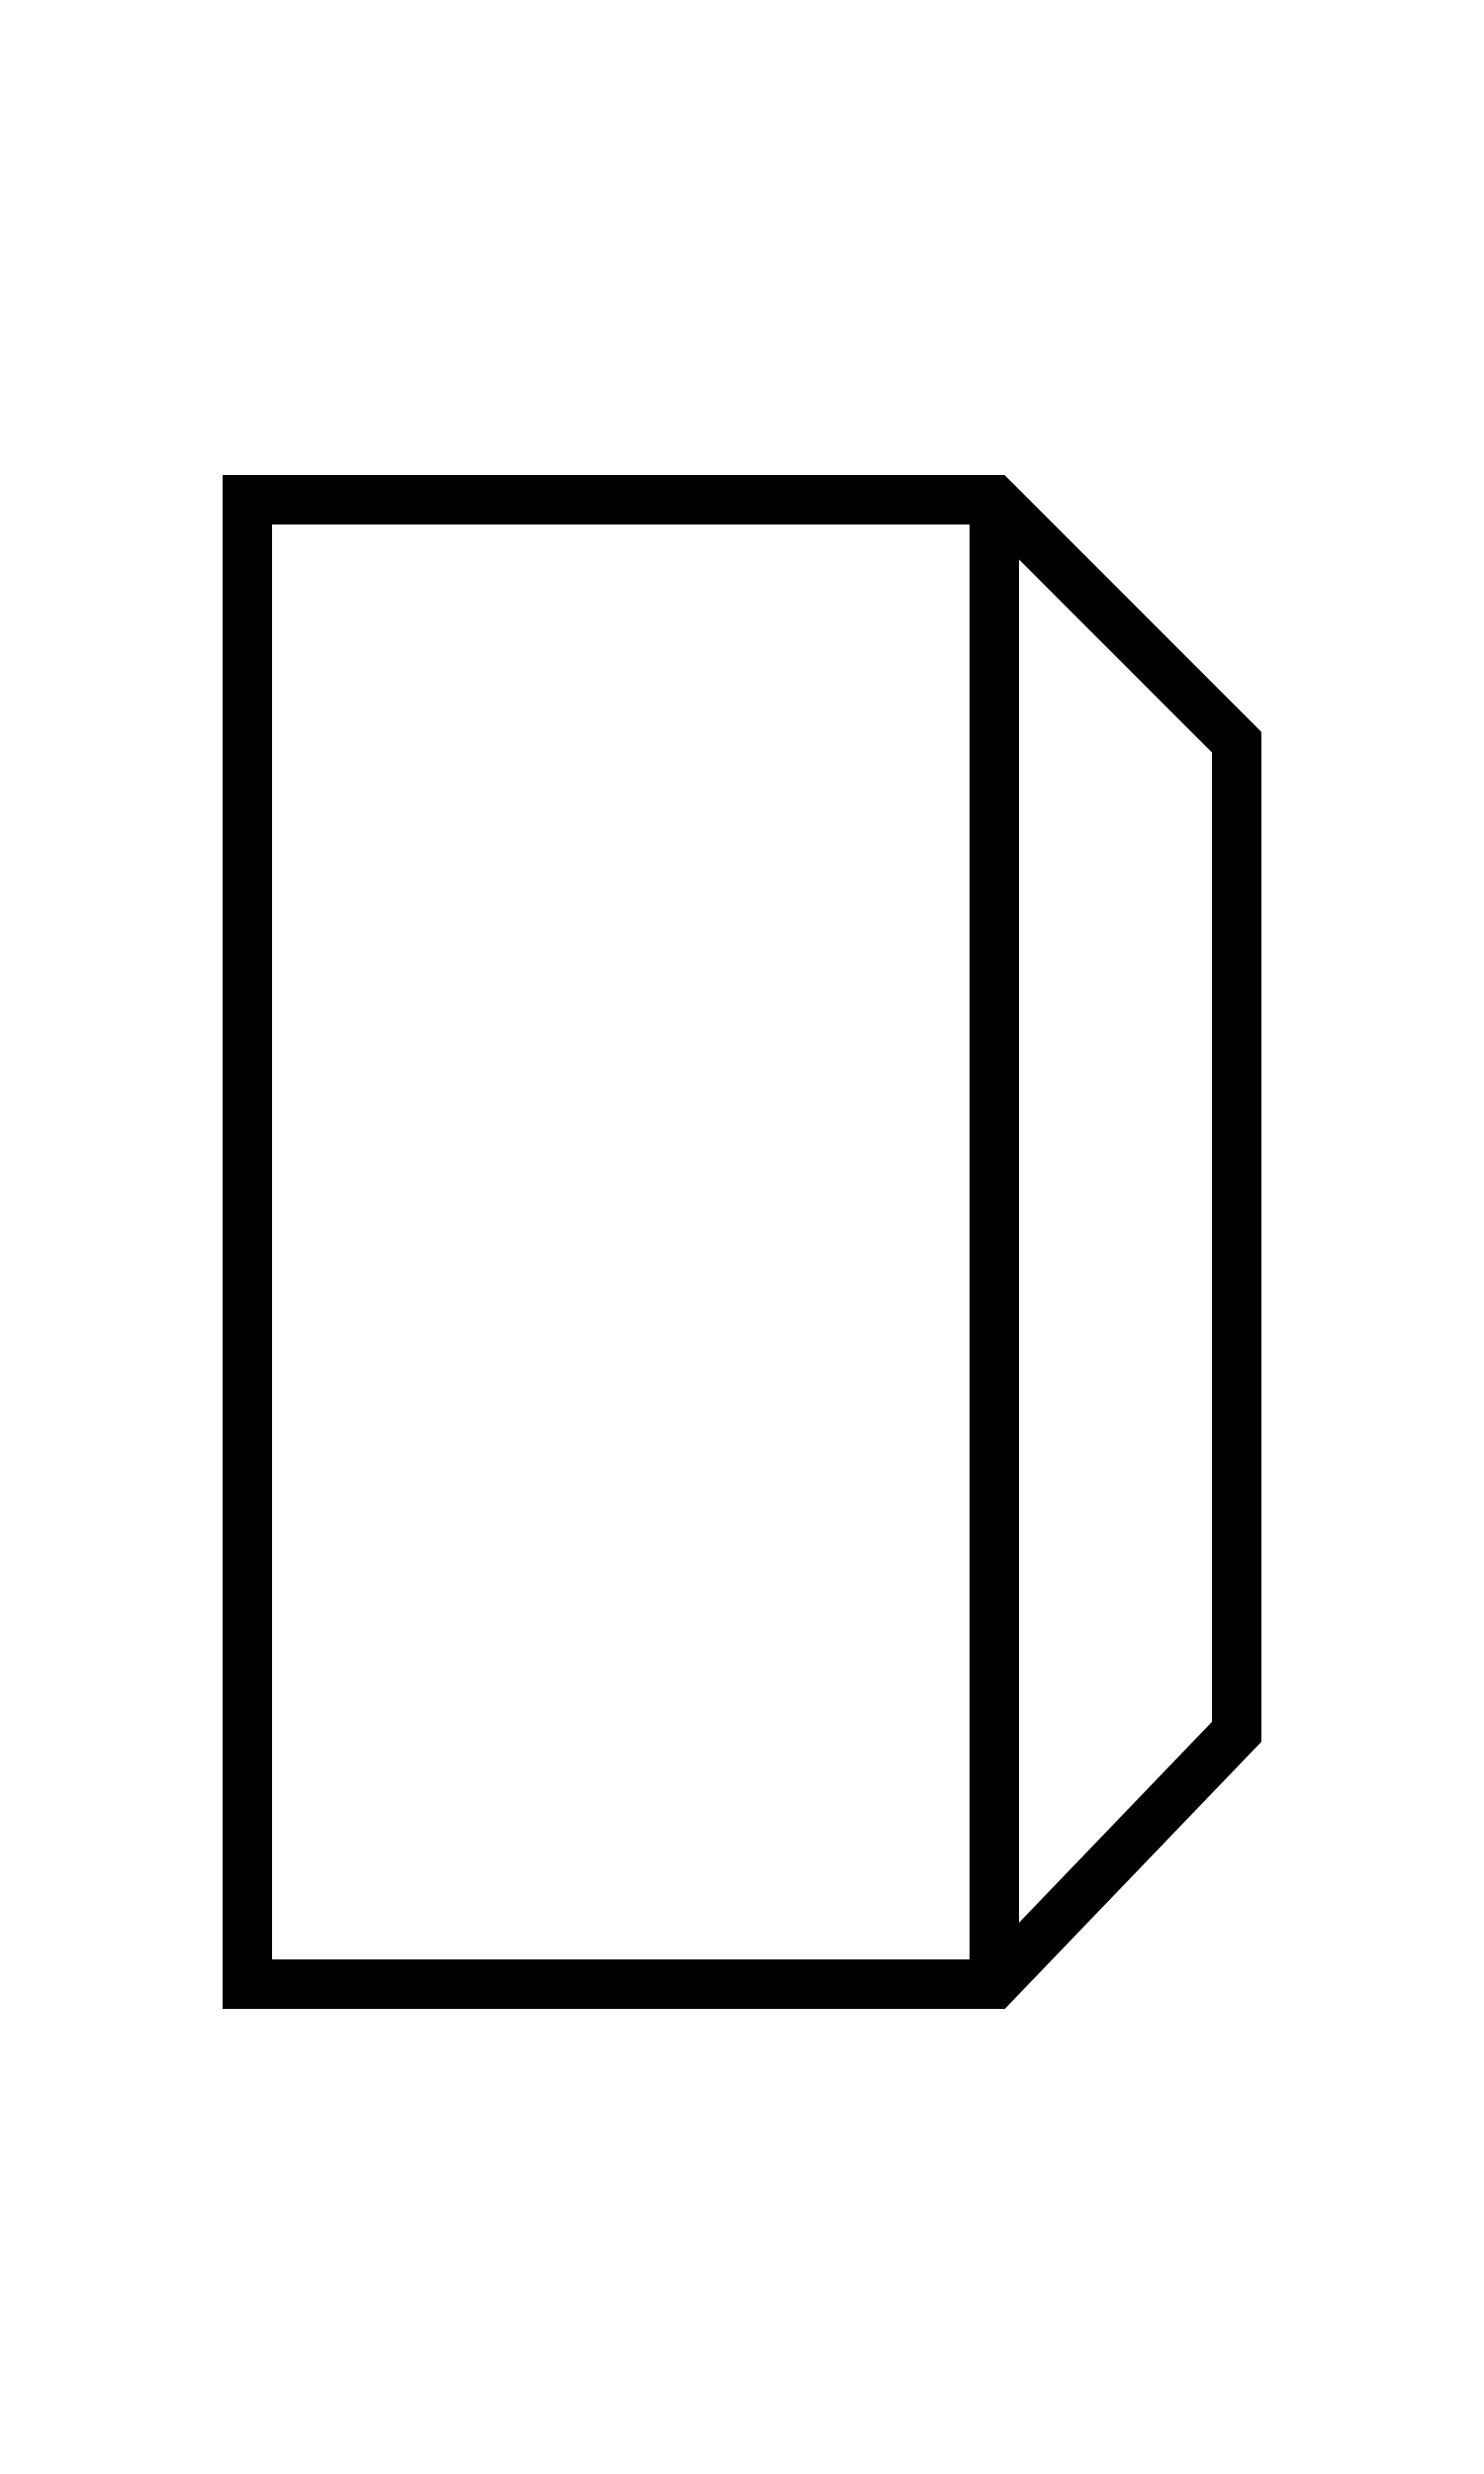
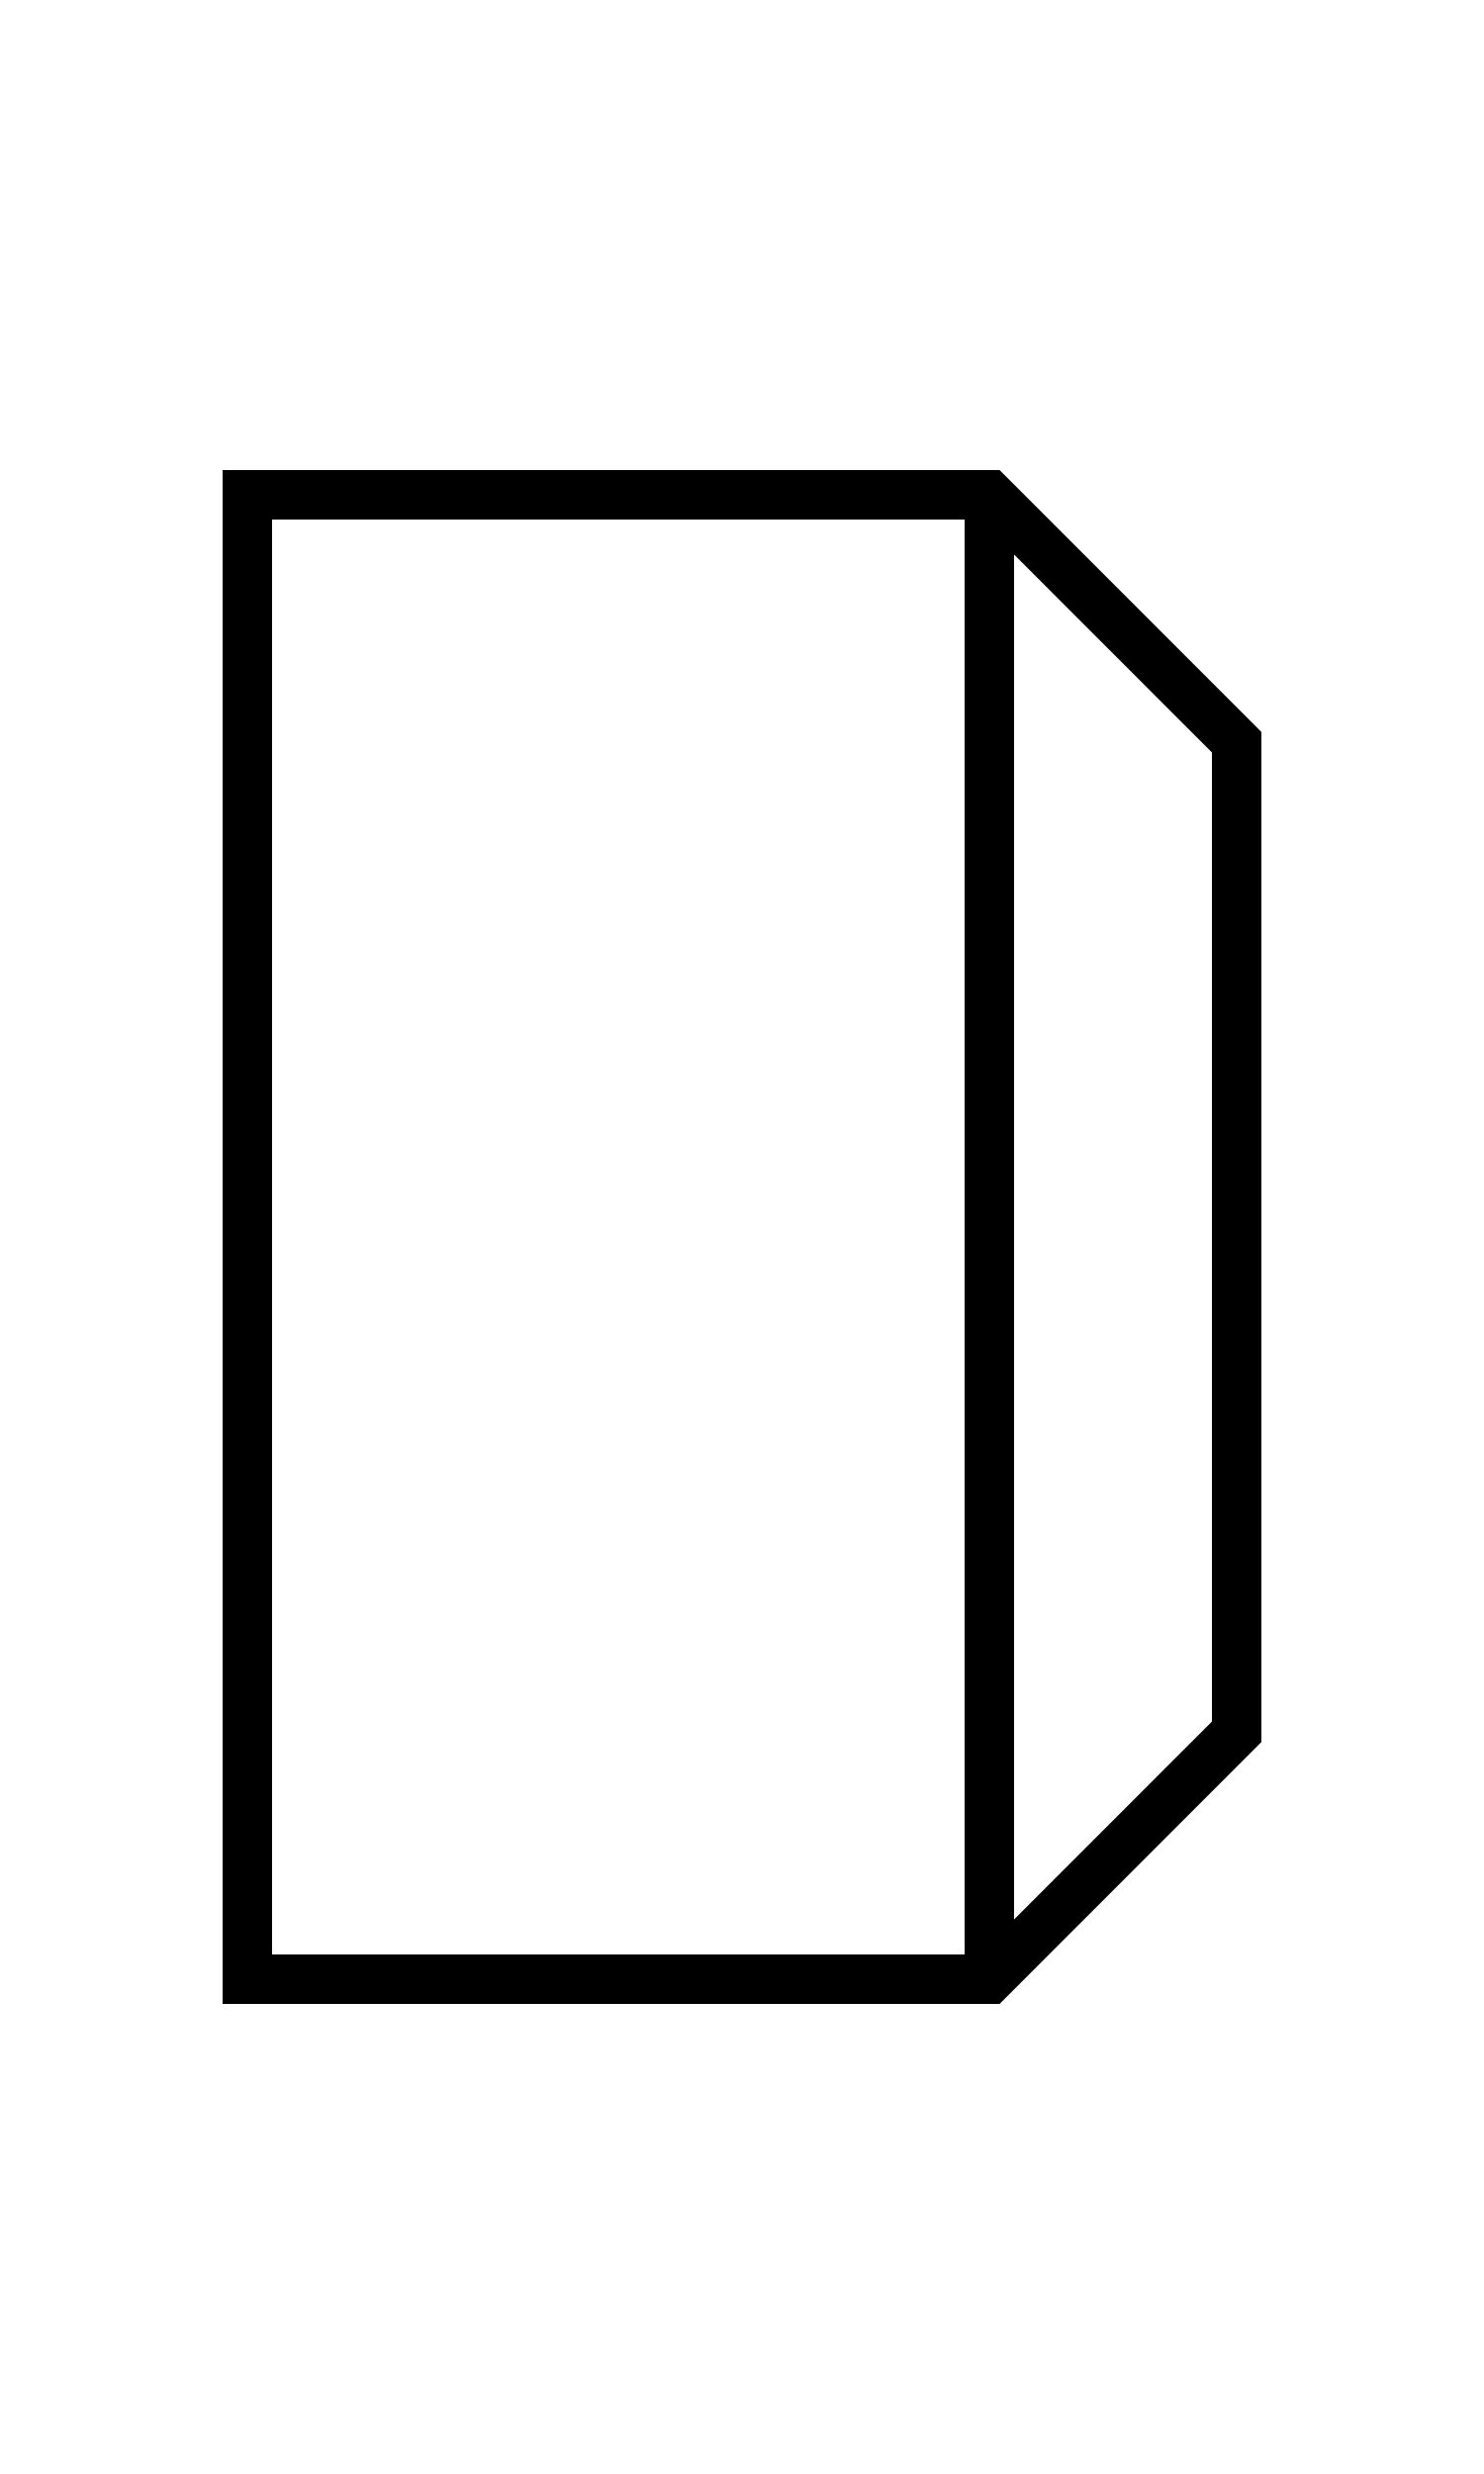
<svg xmlns="http://www.w3.org/2000/svg" version="1.1" id="Ebene_1" x="0px" y="0px" width="600px" height="1000px" viewBox="0 0 600 1000" enable-background="new 0 0 600 1000" xml:space="preserve">
-   <polygon fill="none" stroke="#000000" stroke-width="20" stroke-miterlimit="10" points="100,202 402,202 500,300 500,700 402,802   100,802 " />
-   <line fill="none" stroke="#000000" stroke-width="20" stroke-miterlimit="10" x1="402" y1="200" x2="402" y2="800" />
+   <polygon fill="none" stroke="#000000" stroke-width="20" stroke-miterlimit="10" points="100,200 400,200 500,300 500,700 400,800   100,800 " />
+   <line fill="none" stroke="#000000" stroke-width="20" stroke-miterlimit="10" x1="400" y1="200" x2="400" y2="800" />
</svg>
